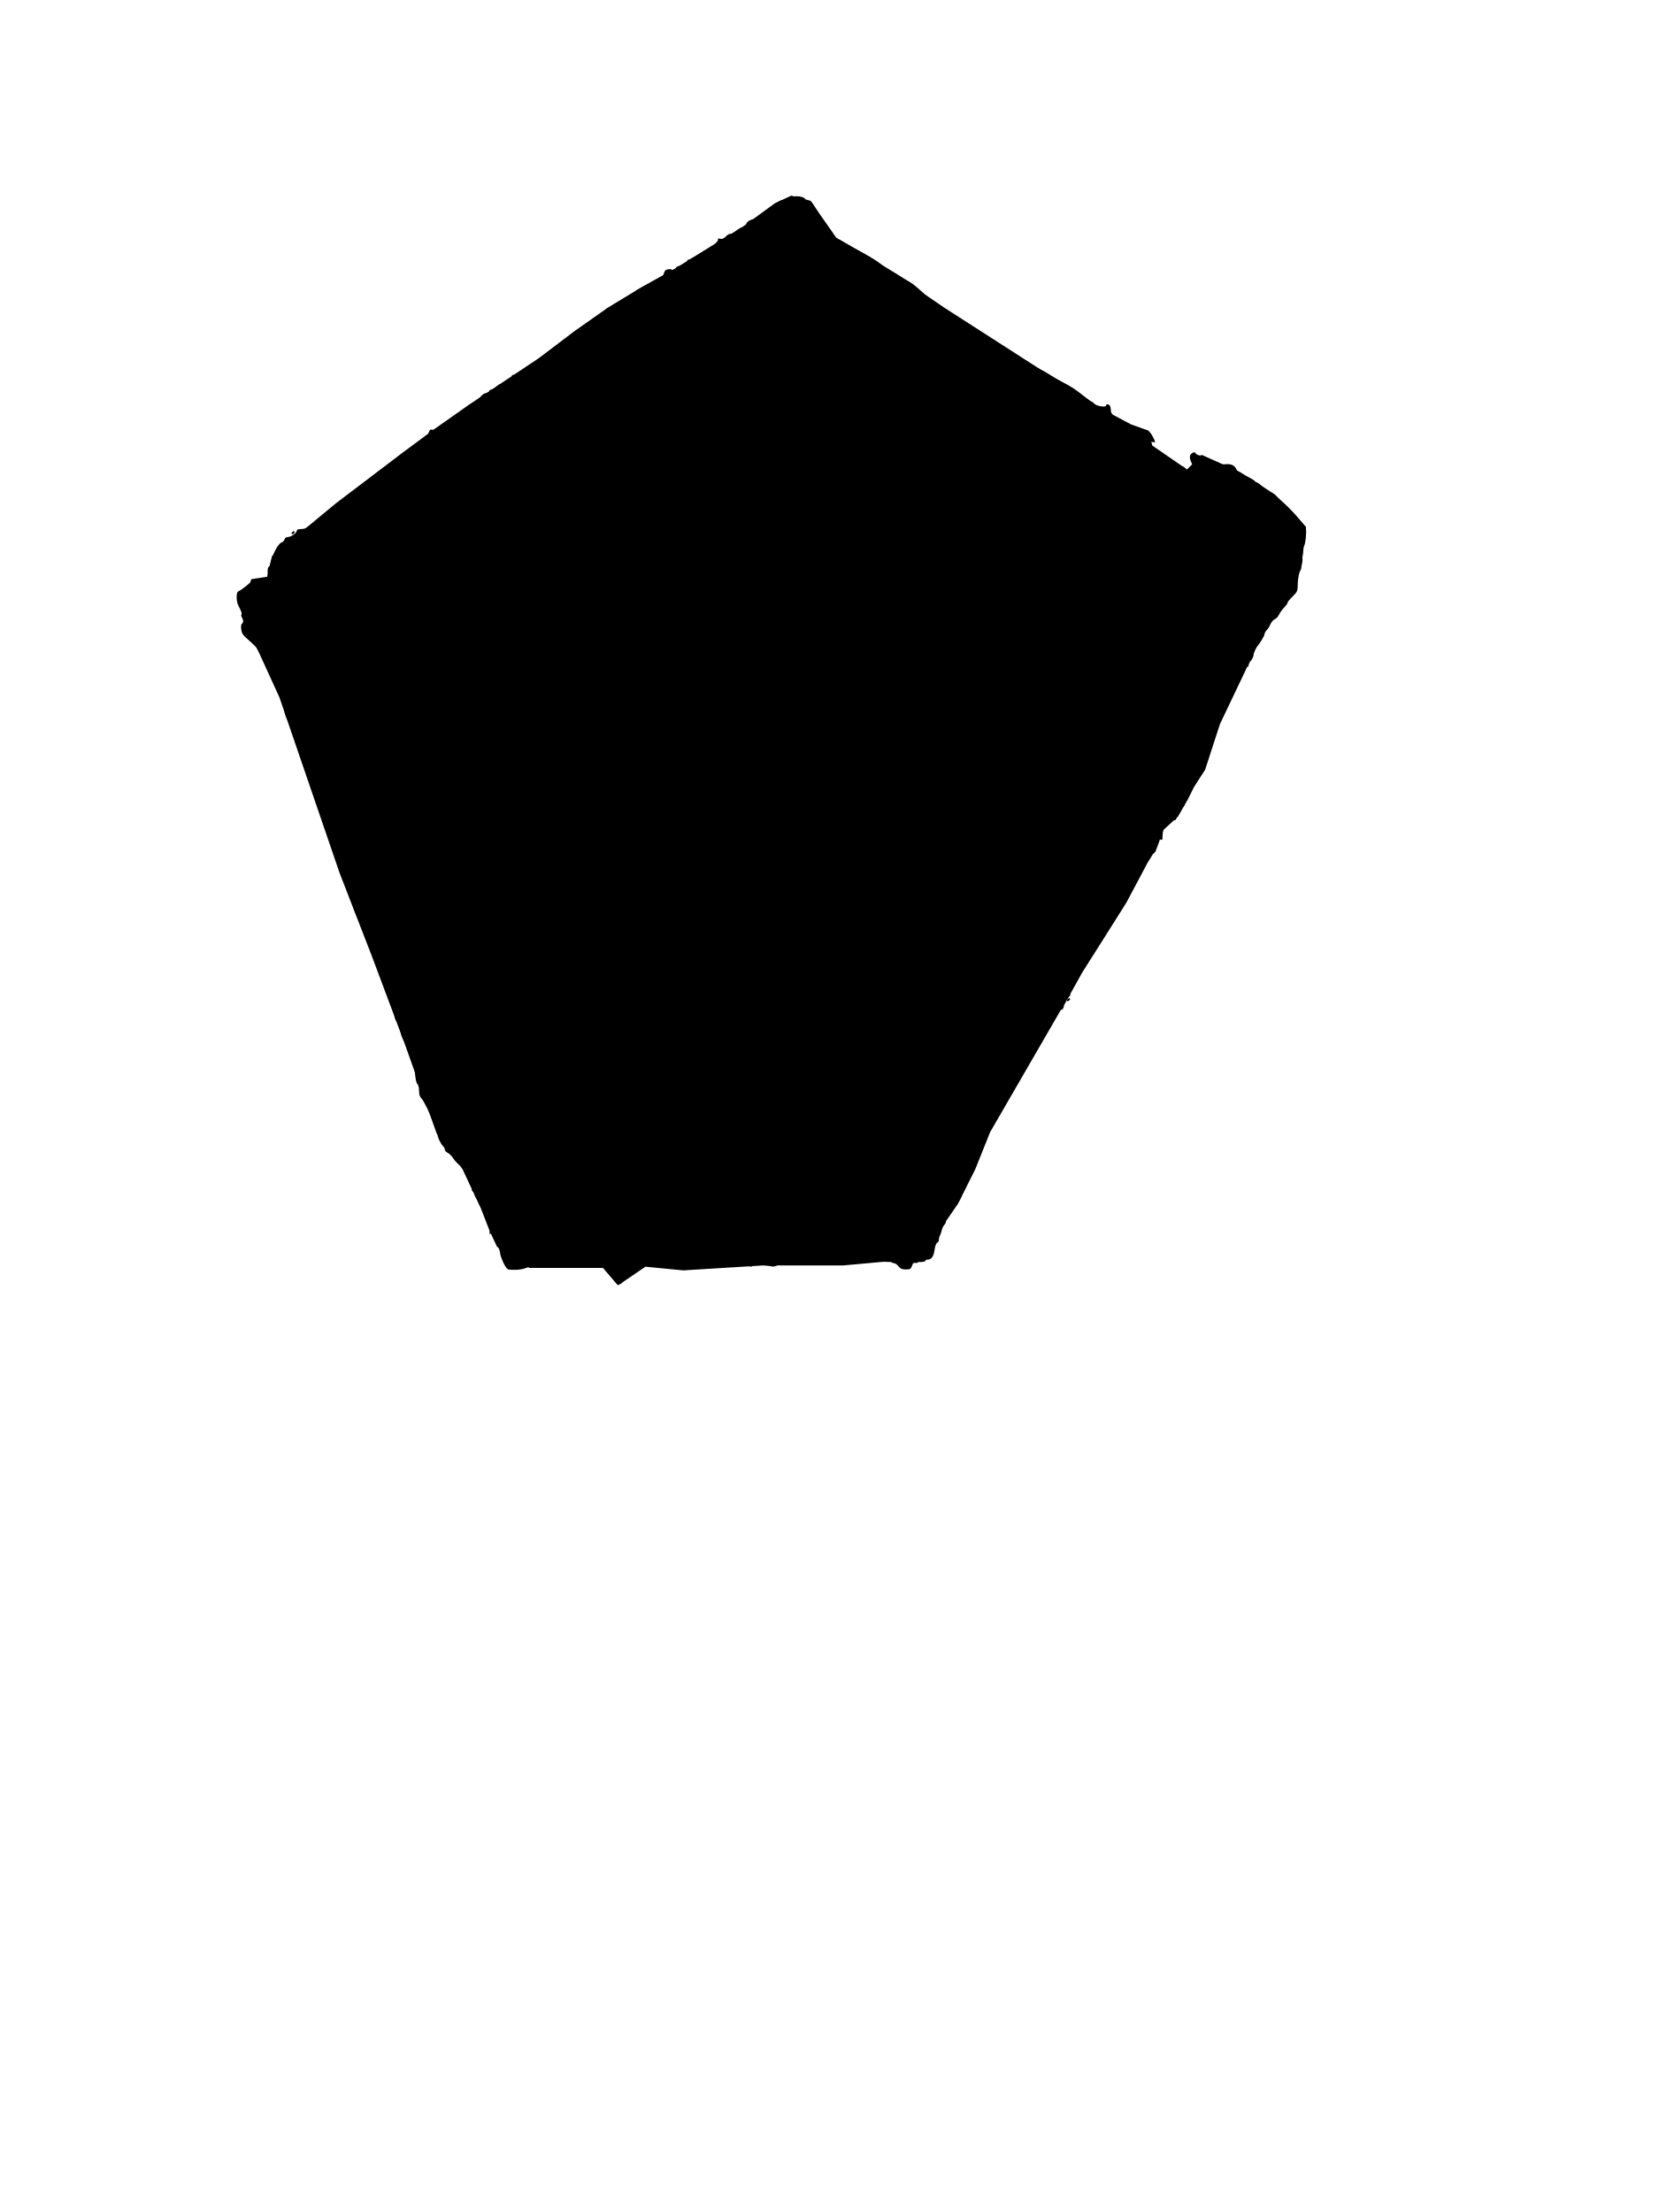
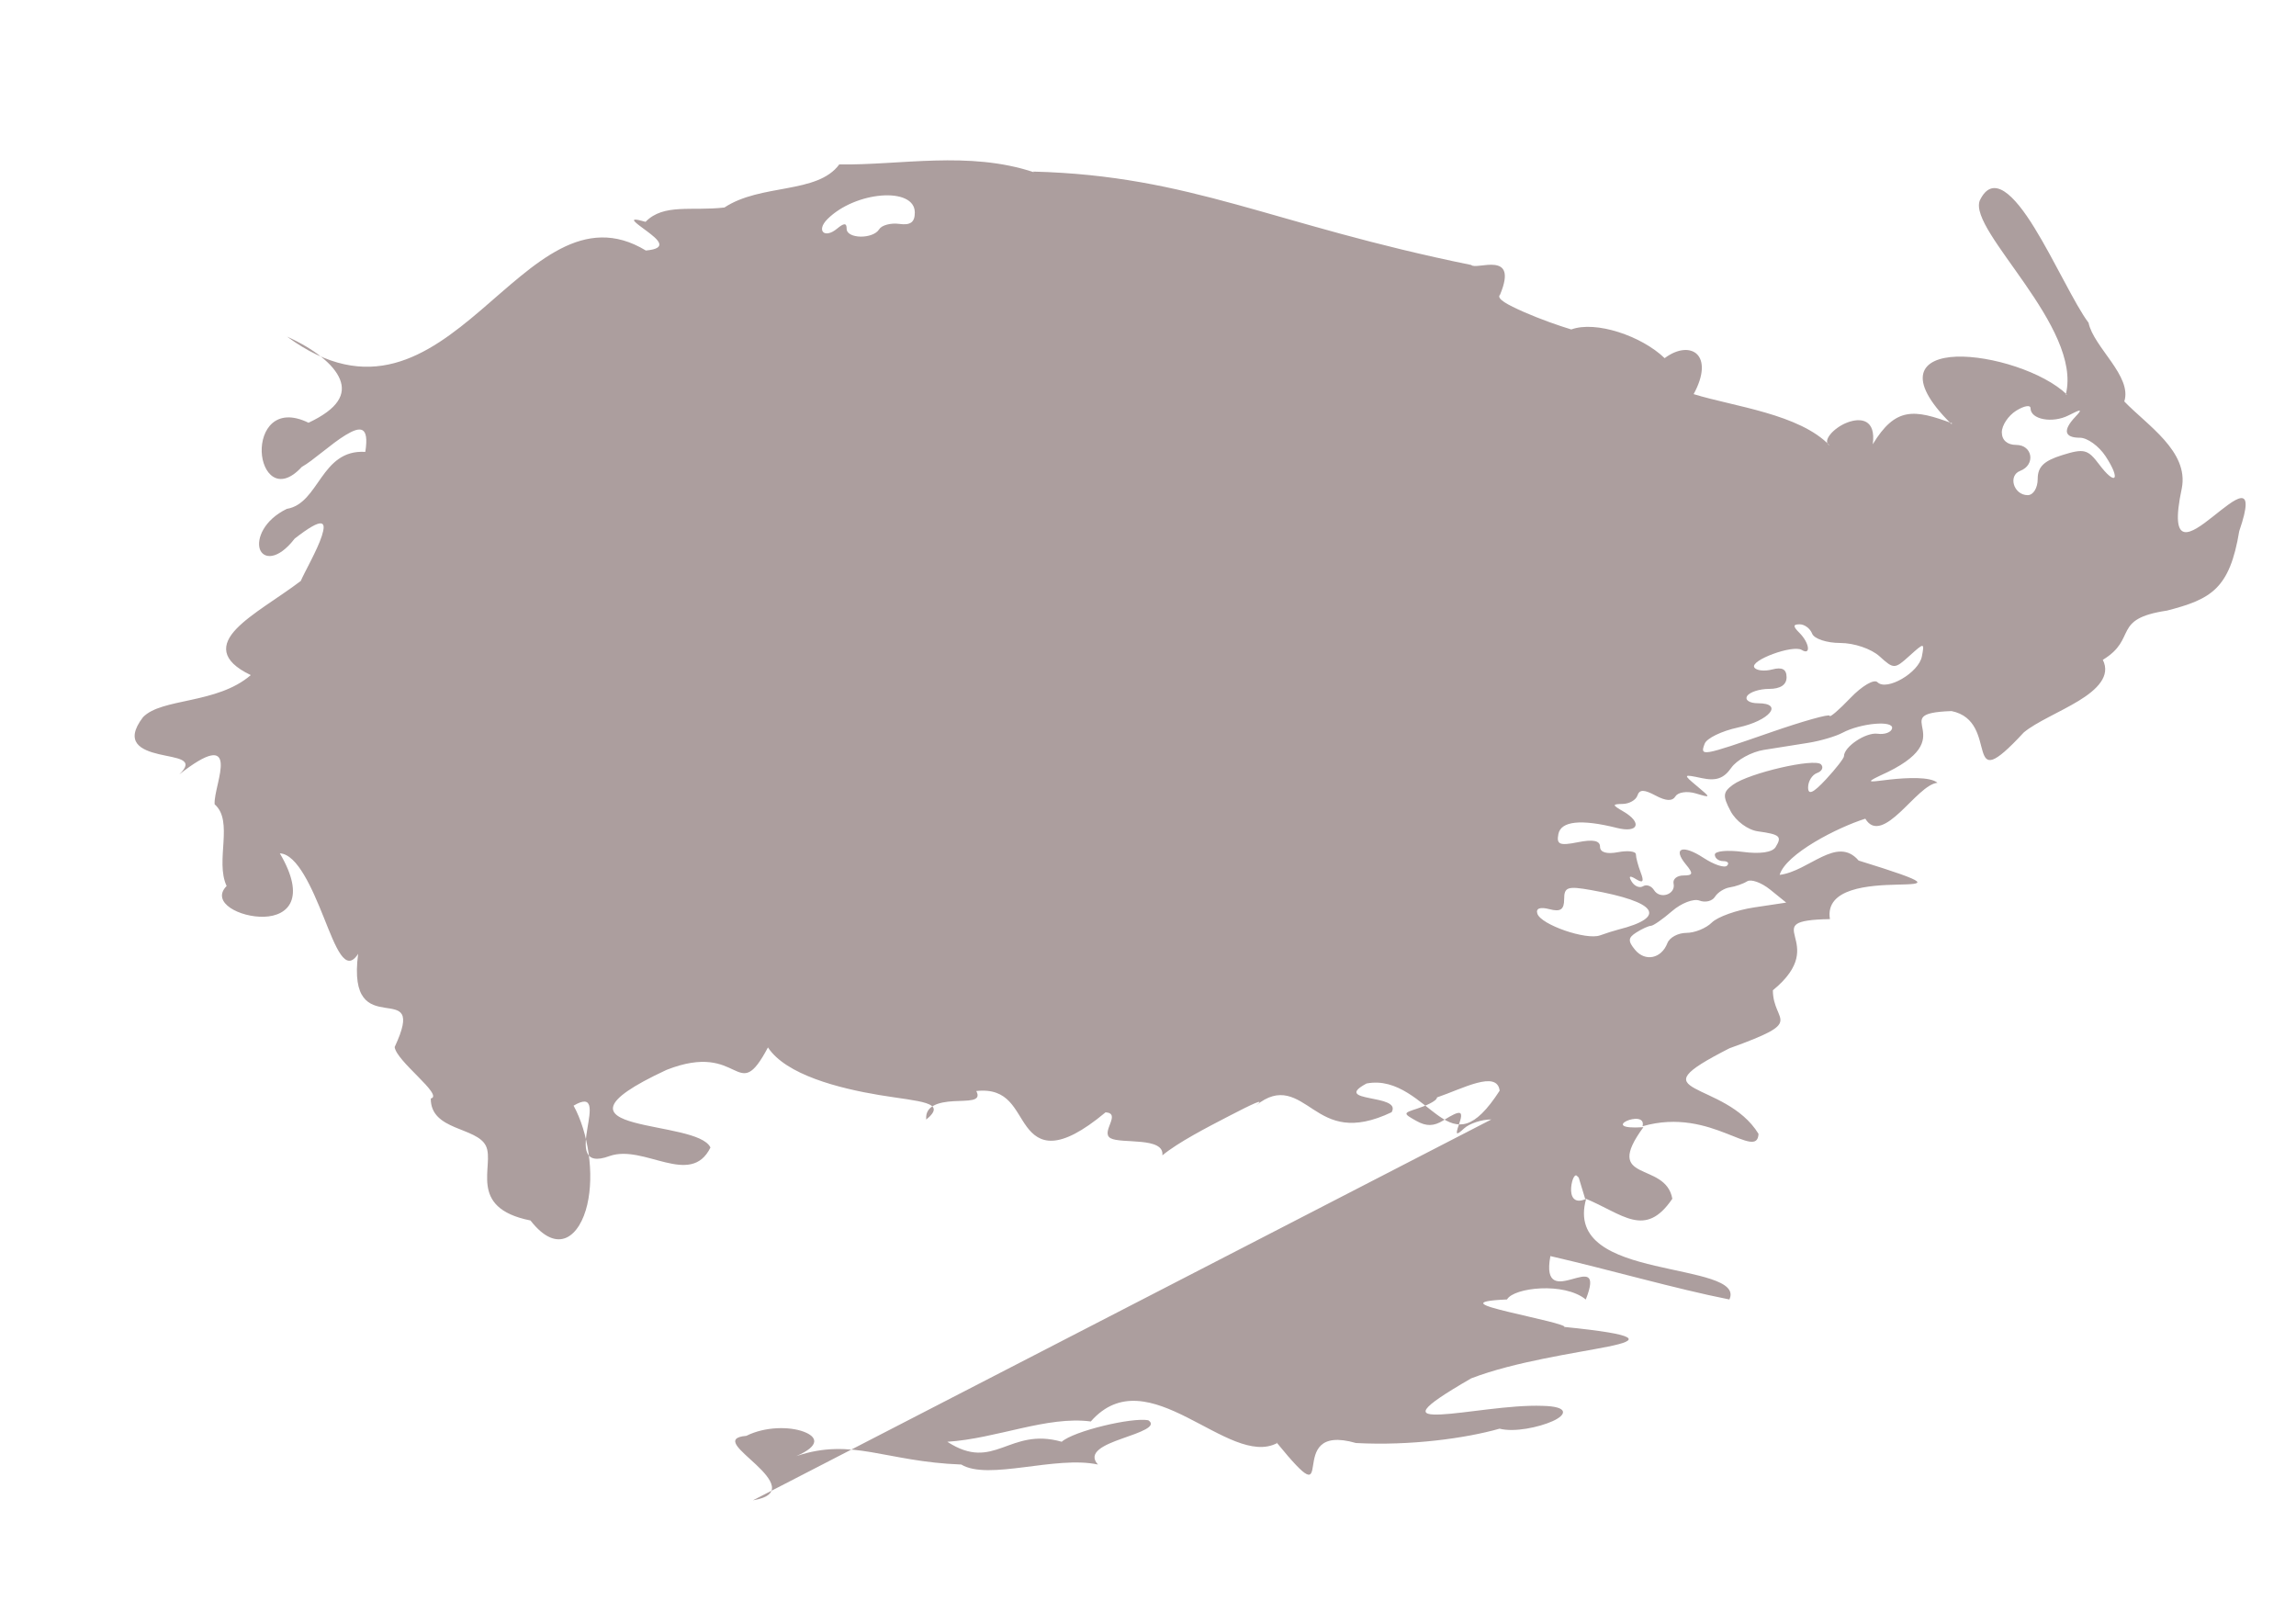
- <svg xmlns="http://www.w3.org/2000/svg" viewBox="0,0,1350,1800" style="enable-background:new 0 0 1350 1800;" version="1.1">
+ <svg xmlns="http://www.w3.org/2000/svg" viewBox="0,0,320,223" style="enable-background:new 0 0 320 223;" version="1.1">
  <defs />
  <g id="layer0">
-     <path stroke="#000000" fill-rule="evenodd" stroke-width="1.5" d="M503,1045L525,1030L556,1033L621,1029L686,1029L719,1026L746,1027L779,979L793,951L805,921L864,819L865,818L880,791L899,761L916,734L933,702L941,689L946,675L958,664L966,650L971,640L980,626L992,589L1022,526L1058,463L1062,429L1037,403L1009,385L978,371L966,383L937,363L934,351L920,346L905,338L891,330L768,251L708,210L680,194L659,164L644,160L631,166L605,185L579,201L550,219L523,234L495,251L468,270L439,292L382,330L355,349L328,369L274,410L222,453L218,470L205,472L197,501L212,532L228,567L277,710L303,777L330,849L356,922L377,951L392,983L399,1001L405,1014L431,1031L468,1031L491,1031L503,1045Z" fill="#000000" stroke-linecap="round" stroke-linejoin="round" />
-     <path stroke="#000000" fill-rule="evenodd" stroke-width="1.5" d="M864,821L865,819L864,819L864,821Z" fill="#000000" stroke-linecap="round" stroke-linejoin="round" />
-     <path stroke="#000000" fill-rule="evenodd" stroke-width="1.5" d="M869,814L870,813L869,814ZM262,543L242,519L236,485L262,543ZM277,480L269,457L277,480ZM280,458L277,452L280,458ZM326,438L324,437L326,438Z" fill="#000000" stroke-linecap="round" stroke-linejoin="round" />
-     <path stroke="#000000" fill-rule="evenodd" stroke-width="1.5" d="M238,434L239,433L238,434ZM326,426L323,426L326,426ZM663,190L655,183L663,190Z" fill="#000000" stroke-linecap="round" stroke-linejoin="round" />
-   </g>
-   <g id="layer1">
-     <path d="M502.199,1044.32C500.306,1043.56 496,1036.39 496,1033.99C496,1032.86 495.438,1031.75 494.75,1031.52C494.062,1031.3 483.99,1030.92 472.367,1030.69C460.744,1030.45 450.763,1029.97 450.186,1029.62C449.61,1029.26 448.856,1029.42 448.51,1029.98C447.549,1031.54 443.137,1031.19 439.954,1029.31C437.193,1027.68 436.911,1027.72 431.414,1030.41C426.187,1032.97 421.832,1033.67 414.367,1033.15C412.824,1033.04 411.511,1031.47 409.617,1027.47C408.178,1024.43 407,1021.01 407,1019.86C407,1018.71 405.938,1015.68 404.641,1013.14C403.343,1010.59 401.687,1007.25 400.961,1005.73C400.008,1003.73 399.41,1003.31 398.807,1004.23C398.333,1004.95 398.229,1003.77 398.567,1001.5C399.315,996.465 396.727,988.367 393.34,985.147C391.979,983.853 391.089,982.211 391.362,981.498C391.636,980.786 390.541,978.726 388.93,976.921C387.318,975.116 386,972.569 386,971.261C386,969.93 385.56,969.154 385,969.5C384.446,969.842 383.986,969.088 383.968,967.809C383.951,966.539 383.276,964.626 382.468,963.559C381.661,962.491 381,959.696 381,957.348C381,953.36 380.687,952.873 376.25,949.954C373.637,948.236 370.425,945.112 369.11,943.012C367.796,940.912 365.658,938.71 364.36,938.118C363.062,937.527 362,936.39 362,935.593C362,934.795 361.383,933.526 360.63,932.773C358.439,930.582 356,925.302 356,922.75C356,921.457 355.642,919.972 355.204,919.45C354.766,918.928 353.812,916.7 353.084,914.5C350.933,908.004 344.847,895.642 342.85,893.711C341.609,892.511 341,890.494 341,887.583C341,885.152 340.404,882.75 339.644,882.12C338.84,881.452 338.06,877.983 337.728,873.59C337.38,868.987 336.494,865.157 335.385,863.464C334.404,861.967 333.532,858.698 333.447,856.199C333.339,852.974 332.707,851.182 331.271,850.018C328.461,847.743 326.376,843.286 325.72,838.152C325.414,835.76 324.227,832.806 323.082,831.587C321.932,830.364 321,828.034 321,826.386C321,824.743 320.502,822.902 319.893,822.293C319.284,821.684 318.621,819.1 318.42,816.551C318.219,814.002 317.368,810.935 316.527,809.736C315.687,808.536 315,806.932 315,806.17C315,805.409 313.704,802.022 312.12,798.643C308.194,790.27 304.361,780.38 302.845,774.711C302.152,772.12 301.229,770 300.793,770C300.357,770 299.994,768.987 299.986,767.75C299.965,764.22 298.86,760.969 297.886,761.57C297.399,761.872 297,761.277 297,760.25C297,759.223 296.375,757.528 295.611,756.483C294.847,755.438 294.471,753.937 294.774,753.147C295.077,752.357 294.653,751.213 293.832,750.605C291.419,748.818 286.889,738.925 287.542,736.867C287.868,735.84 287.711,735 287.192,735C286.081,735 284.828,730.128 284.489,724.488C284.314,721.585 283.385,719.553 281.124,717.133C279.406,715.293 278,713.026 278,712.094C278,711.162 277.56,709.96 277.022,709.422C275.955,708.355 274.759,701.93 274.911,698.077C274.963,696.745 274.126,694.834 273.049,693.831C271.973,692.828 270.836,690.319 270.522,688.254C270.209,686.189 269.474,683.15 268.889,681.5C268.303,679.85 267.484,677.15 267.067,675.5C266.651,673.85 265.116,669.982 263.655,666.904C262.195,663.825 261,660.364 261,659.213C261,658.061 260.55,656.84 260,656.5C259.45,656.16 259,655.104 259,654.152C259,653.201 258.154,650.764 257.12,648.736C255.785,646.117 255.385,643.766 255.739,640.625C256.193,636.592 255.984,636.043 253.369,634.403C251.791,633.414 250.337,632.493 250.137,632.357C249.938,632.22 249.631,629.975 249.455,627.368C249.13,622.547 246.723,615.818 244.271,612.875C243.526,611.981 243.019,610.856 243.144,610.375C243.269,609.894 242.613,607.758 241.686,605.628C240.759,603.498 240,600.772 240,599.569C240,598.366 239.339,596.509 238.532,595.441C237.724,594.374 237.049,592.817 237.032,591.982C237.014,591.147 235.853,588.776 234.451,586.712C232.931,584.476 231.652,580.856 231.284,577.752C230.916,574.639 228.925,569.016 226.334,563.771C223.95,558.946 222,554.324 222,553.499C222,552.675 221.55,552 221,552C220.45,552 220,550.834 220,549.409C220,546.161 211.991,530.513 208.275,526.5C206.747,524.85 203.547,521.849 201.164,519.832C197.763,516.952 196.718,515.315 196.302,512.212C195.982,509.829 196.214,507.986 196.886,507.571C198.965,506.285 197.658,499.484 194.103,493.097C192.124,489.541 192.03,481.917 193.955,481.224C196.116,480.446 205.456,473.016 204.381,472.93C203.896,472.891 204.4,472.474 205.5,472.002C208.042,470.912 213.794,471.781 216.879,473.72C219.244,475.206 219.254,475.194 218.54,471.858C217.447,466.747 217.534,461.906 218.733,461.165C219.325,460.799 219.865,460.05 219.933,459.5C220.735,453.05 226.091,442.423 229.007,441.498C230.047,441.168 231.176,440.021 231.516,438.949C231.877,437.813 233.045,436.991 234.317,436.978C236.918,436.951 241.499,433.654 241.501,431.807C241.502,430.97 242.814,430.5 245.146,430.5C247.212,430.5 249.626,429.742 250.723,428.75C251.787,427.788 253.424,427 254.36,427C255.297,427 256.3,426.382 256.589,425.627C257.249,423.909 270.121,413.414 271.169,413.74C271.593,413.872 272.426,413.072 273.02,411.962C273.614,410.852 274.511,410.198 275.013,410.508C276.095,411.177 283.512,406.677 284.684,404.641C285.133,403.861 286.4,403.054 287.5,402.848C288.6,402.641 289.407,402.029 289.292,401.486C289.178,400.944 290.634,399.705 292.527,398.734C294.511,397.716 296.227,395.943 296.577,394.55C296.943,393.092 297.708,392.335 298.507,392.641C299.235,392.92 300.853,391.765 302.103,390.074C303.353,388.383 305.079,386.986 305.938,386.969C308.697,386.914 315.298,382.235 323.145,374.771C332.724,365.66 340.546,359.164 343.626,357.761C344.932,357.166 346,356.05 346,355.28C346,354.511 346.406,354.133 346.903,354.44C347.399,354.747 348.274,353.653 348.847,352.009C349.583,349.898 350.349,349.197 351.457,349.622C352.32,349.953 353.675,349.685 354.469,349.026C355.263,348.367 356.346,348.096 356.876,348.423C357.406,348.751 358.663,347.985 359.67,346.721C360.676,345.458 363.075,343.789 365,343.014C366.925,342.239 370.111,339.865 372.08,337.739C374.049,335.613 376.299,333.778 377.08,333.662C379.195,333.347 389.623,325.225 391.406,322.503C392.279,321.171 394.168,319.998 395.728,319.819C397.291,319.639 398.391,318.955 398.25,318.25C398.112,317.563 398.903,317 400.007,317C401.11,317 402.983,315.885 404.168,314.522C405.674,312.79 406.98,312.208 408.503,312.59C411.141,313.252 417.384,308.443 416.586,306.365C416.248,305.482 416.795,305 418.137,305C419.961,305 422.817,303.204 428.014,298.787C428.846,298.079 430.735,296.958 432.21,296.296C433.685,295.634 436.604,293.602 438.696,291.78C443.07,287.973 450.042,284 452.351,284C453.219,284 454.427,283.07 455.035,281.934C455.643,280.798 458.047,279.051 460.378,278.052C464.469,276.299 468.599,271.778 467.595,270.153C467.326,269.719 468.77,268.767 470.803,268.039C472.836,267.311 475.573,265.879 476.885,264.858C478.197,263.836 479.639,263 480.09,263C482.567,263 492.064,254.882 493.272,251.733C493.65,250.749 494.714,250.414 496.421,250.74C498.272,251.094 499,250.807 499,249.724C499,248.272 501.653,246.498 503.291,246.855C504.688,247.159 508.074,244.929 507.536,244.058C507.25,243.595 509.008,242.628 511.444,241.909C513.879,241.19 515.711,240.341 515.514,240.023C515.317,239.704 515.909,238.45 516.828,237.236C518.761,234.683 527.23,232.63 528.907,234.307C529.61,235.01 530.126,234.834 530.542,233.751C530.876,232.881 532.924,230.939 535.093,229.436C537.313,227.897 539.307,225.566 539.656,224.101C539.997,222.671 540.719,220.938 541.26,220.25C542.431,218.764 547,218.565 547,220C547,220.55 547.675,221 548.5,221C549.848,221 550.44,219.822 550.124,217.768C550.062,217.365 551.247,216.765 552.756,216.434C557.531,215.388 558.028,215.095 558.961,212.772C559.463,211.522 559.902,210.844 559.937,211.264C559.99,211.91 564.191,209.856 576.086,203.367C579.537,201.485 584.964,195.751 584.305,194.684C583.925,194.069 584.585,193.92 586.022,194.296C587.738,194.744 588.983,194.231 590.717,192.361C592.014,190.961 593.7,190.054 594.462,190.347C595.224,190.64 596.895,189.858 598.174,188.61C600.751,186.096 603.839,184.578 605.75,184.886C606.438,184.997 607,184.479 607,183.735C607,180.695 609.784,178.669 614.854,178.019C617.69,177.655 620,177.758 620,178.249C620,180.07 624.492,178.416 625.599,176.186C626.231,174.914 628.009,172.556 629.551,170.947C631.093,169.337 632.049,167.715 631.675,167.342C630.643,166.31 634.059,163 636.155,163C637.17,163 638,163.45 638,164C638,164.55 638.9,165 640,165C641.764,165 642.439,164.005 642.148,161.838C642.099,161.473 643.355,160.723 644.939,160.171C648.881,158.797 656.1,160.576 655.278,162.719C654.846,163.842 655.186,164.079 656.599,163.638C657.644,163.312 659.032,163.381 659.683,163.79C661.505,164.938 668,176.158 668,178.16C668,180.521 675.965,192.052 678.156,192.862C679.105,193.213 680.02,193.921 680.19,194.435C680.361,194.949 681.447,195.41 682.604,195.461C683.76,195.512 686.158,197.004 687.93,198.777C689.703,200.549 691.457,202.037 691.827,202.083C692.197,202.129 693.449,202.274 694.609,202.406C696.824,202.657 712.066,211.126 715.5,214.014C716.6,214.939 719.975,217.14 723,218.905C726.025,220.669 730.525,223.422 733,225.023C735.475,226.623 739.075,228.808 741,229.879C742.925,230.949 748.51,235.689 753.411,240.413C758.312,245.136 763.124,249 764.104,249C765.085,249 766.475,249.805 767.193,250.788C767.912,251.772 771.813,255.15 775.862,258.296C779.911,261.442 784.085,265.11 785.137,266.447C786.189,267.785 789.926,270.238 793.44,271.898C796.955,273.559 800.1,275.353 800.429,275.886C800.759,276.418 802.709,277.394 804.764,278.054C806.819,278.714 809.85,280.61 811.5,282.267C814.369,285.148 821.765,289 824.428,289C825.122,289 826.442,289.831 827.361,290.847C828.28,291.862 830.772,293.214 832.897,293.851C835.023,294.488 837.321,295.682 838.004,296.505C838.686,297.327 839.645,298 840.133,298C841.677,298 850.339,302.253 854.5,305.054C856.7,306.535 861.425,309.271 865,311.135C872.173,314.875 874.6,316.479 882.57,322.75C885.541,325.087 888.266,327 888.626,327C888.985,327 889.779,327.66 890.39,328.467C891.794,330.321 900,331.74 900,330.128C900,328.418 902.701,328.779 903.393,330.582C903.727,331.452 904,333.153 904,334.362C904,337.727 910.602,343.413 914.822,343.683C917.363,343.846 919.456,344.99 922.415,347.834C927.291,352.521 928.97,353.199 931.105,351.345C933.389,349.363 935.572,350.567 937.943,355.116C940.5,360.02 940.498,360.363 937.921,359.69C936.36,359.281 935.986,359.522 936.421,360.655C936.739,361.485 937,362.335 937,362.545C937,362.754 939.812,364.803 943.25,367.097C946.688,369.392 951.378,373.068 953.673,375.267C955.968,377.466 958.893,379.373 960.173,379.505C961.453,379.637 962.828,379.802 963.23,379.872C963.631,379.943 964.878,381.8 966,384C968.118,388.151 970.345,389.15 971.393,386.418C972.408,383.772 972.092,381.822 969.922,377.339C967.585,372.51 967.678,370.226 970.278,368.607C971.641,367.759 972.262,367.829 972.937,368.91C973.42,369.686 974.87,370.436 976.158,370.577C977.446,370.718 978.864,370.871 979.309,370.917C979.754,370.963 979.864,371.412 979.553,371.915C978.872,373.015 987.299,376.4 989.168,375.777C989.891,375.536 991.13,375.987 991.922,376.779C992.893,377.751 994.709,378.068 997.499,377.753C1001.85,377.263 1004.97,378.852 1006.25,382.21C1006.61,383.15 1010.01,385.4 1013.81,387.21C1017.61,389.019 1020.9,390.95 1021.11,391.5C1021.32,392.05 1021.97,392.508 1022.54,392.518C1023.12,392.527 1024.92,393.791 1026.54,395.325C1028.17,396.86 1032.88,400.368 1037,403.122C1043.68,407.582 1053.47,417.323 1060.7,426.704C1062.9,429.563 1063.11,430.614 1062.68,436.484C1062.41,440.101 1061.73,443.622 1061.16,444.309C1060.59,444.997 1060.16,447.097 1060.22,448.977C1060.27,450.857 1059.79,452.568 1059.16,452.781C1058.52,452.993 1058,453.606 1058,454.142C1058,454.679 1058.45,454.84 1059,454.5C1060.57,453.531 1060.18,457.153 1058.02,463.595C1056.94,466.843 1056.04,472.147 1056.02,475.382C1056,480.976 1055.79,481.476 1051.65,485.614C1049.26,488.007 1047.5,490.171 1047.76,490.423C1048.01,490.674 1046.81,492.37 1045.1,494.19C1043.38,496.011 1041.44,498.71 1040.77,500.188C1040.11,501.667 1038.55,503.339 1037.31,503.904C1036.07,504.469 1034.44,506.41 1033.68,508.216C1032.93,510.022 1031.57,512.118 1030.65,512.872C1029.74,513.627 1029,514.985 1029,515.89C1029,517.543 1025.03,523.962 1021.95,527.276C1021.04,528.253 1020.26,530.443 1020.21,532.144C1020.17,533.844 1019.2,536.224 1018.06,537.432C1016.93,538.64 1016,540.414 1016,541.373C1016,542.333 1015.59,542.862 1015.08,542.549C1013.65,541.665 1009.89,547.075 1010.53,549.095C1011.18,551.144 1009.09,555 1007.33,555C1005.52,555 1001.91,560.608 1002.59,562.375C1003.23,564.032 997.603,573.555 995.516,574.355C994.845,574.613 994.013,577.236 993.666,580.186C993.313,583.191 991.489,588.686 989.518,592.688C987.262,597.266 986,601.271 986,603.847C986,606.917 985.551,608.008 984.099,608.468C981.957,609.148 981.32,611.272 981.087,618.5C980.885,624.813 980.222,627 978.514,627C977.77,627 975.809,627.777 974.155,628.726C971.333,630.346 971.182,630.737 971.697,635.091C972.334,640.468 970.908,642.128 968.54,638.767C967.186,636.844 966.799,636.728 965.987,638C964.662,640.078 964.732,650 966.071,650C966.661,650 966.436,650.707 965.571,651.571C964.707,652.436 963.99,653.898 963.978,654.821C963.966,655.745 962.504,657.175 960.728,658C958.182,659.183 957.483,660.134 957.418,662.5C957.272,667.795 957.23,667.841 953,667.273C949.279,666.774 949,666.907 949,669.177C949,670.519 948.339,672.491 947.532,673.559C946.724,674.626 946.049,677.428 946.032,679.785C946.003,683.708 945.836,683.983 944.066,683.035C941.331,681.572 941.385,681.494 941.385,686.916C941.385,692.666 939.628,695.353 936.287,694.715C933.398,694.162 932.507,695.496 932.878,699.811C933.194,703.479 929.002,711 926.641,711C923.946,711 921.761,714.872 921.476,720.154C921.244,724.454 920.733,725.719 918.597,727.275C917.169,728.315 916,729.992 916,731.001C916,735.439 908.848,747 906.103,747C905.556,747 904.502,748.237 903.759,749.75C902.814,751.674 901.747,752.428 900.204,752.262C897.947,752.018 897.207,753.392 899,754.5C900.795,755.61 900.055,758.669 897.25,761.734C895.737,763.386 893.769,764.986 892.875,765.29C891.843,765.64 890.995,767.551 890.547,770.535C890.032,773.968 889.327,775.363 887.922,775.731C886.109,776.205 885.53,777.289 885.943,779.436C886.419,781.902 884.696,785.165 882.472,786.011C881.072,786.543 880,787.753 880,788.801C880,789.819 878.875,791.708 877.5,793C876.125,794.292 875,795.814 875,796.382C875,796.951 873.368,799.087 871.372,801.131C868.42,804.154 867.867,805.333 868.402,807.464C868.763,808.904 869.495,809.812 870.029,809.482C872.454,807.983 870.669,810.869 867.909,812.909C865.876,814.412 864.978,815.808 865.286,816.987C865.544,817.972 865.318,819.391 864.783,820.139C864.037,821.184 863.94,821.098 864.366,819.77C865.221,817.107 853.759,826.82 851.823,830.399C848.565,836.422 842.972,848.918 843.183,849.704C843.673,851.531 841.812,854.865 840.568,854.388C839.208,853.866 834.302,860.635 835.31,861.643C835.606,861.939 834.757,864.232 833.424,866.739C832.091,869.247 831,871.927 831,872.695C831,873.464 829.653,874.86 828.006,875.797C825.919,876.984 825.019,878.257 825.035,880C825.063,883.274 819.371,894.2 815.25,898.779C813.289,900.959 812,903.454 812,905.073C812,908.43 809.878,913.51 806.693,917.777C805.348,919.579 803.965,922.82 803.619,924.98C803.274,927.139 802.415,929.264 801.71,929.703C798.336,931.802 796.207,936.245 795.525,942.613C794.868,948.746 794.479,949.581 790.462,953.486C786.158,957.668 785.62,958.849 784.614,966.332C784.016,970.779 780.273,979 778.846,979C777.816,979 773.662,983.574 770.786,987.875C769.785,989.373 769.307,991.375 769.637,992.69C769.982,994.064 769.579,995.564 768.602,996.54C767.723,997.42 766.75,999.346 766.441,1000.82C766.132,1002.29 765.456,1004.28 764.94,1005.24C764.423,1006.19 764,1007.83 764,1008.88C764,1009.93 763.372,1011.03 762.604,1011.32C761.809,1011.63 760.905,1014.05 760.506,1016.95C759.75,1022.45 757.984,1025 754.929,1025C753.868,1025 753,1025.45 753,1026C753,1026.55 750.794,1027 748.098,1027C743.55,1027 743.12,1027.22 742.15,1030C741.224,1032.66 740.647,1033 737.125,1033C734.071,1033 732.688,1032.42 731.179,1030.5C730.097,1029.12 728.579,1028 727.806,1028C727.033,1028 725.893,1027.49 725.274,1026.87C723.842,1025.44 715.793,1024.72 715.03,1025.95C714.687,1026.51 711.229,1026.57 706.478,1026.1C702.09,1025.67 698.275,1025.59 698,1025.91C695.415,1028.96 681.451,1029.94 672,1027.74C669.525,1027.16 660.758,1026.62 652.517,1026.53C638.279,1026.38 637.362,1026.49 634.049,1028.74C631.921,1030.19 629.739,1030.9 628.446,1030.58C627.282,1030.28 623.105,1029.74 619.165,1029.38C613.743,1028.87 612,1029.02 612,1029.96C612,1030.77 611.377,1030.95 610.25,1030.48C609.288,1030.07 604,1029.75 598.5,1029.76C593,1029.77 588.035,1029.4 587.466,1028.95C586.898,1028.49 585.824,1028.49 585.081,1028.95C584.337,1029.41 581.093,1029.55 577.872,1029.25C571.285,1028.66 560.61,1030.56 558.885,1032.64C557.935,1033.78 557.226,1033.69 554.559,1032.04C552.171,1030.56 550.406,1030.22 547.53,1030.69C544.521,1031.18 543.864,1031.03 544.494,1030.01C545.137,1028.97 544.311,1028.86 540.4,1029.48C535.061,1030.32 528.677,1030.39 522.64,1029.66C519.102,1029.23 518.382,1029.6 514.01,1033.99C511.386,1036.63 508.414,1040.18 507.404,1041.89C505.594,1044.96 504.759,1045.35 502.199,1044.32ZM259.083,535.035C257.416,531.117 255.365,526.931 254.526,525.733C252.788,523.252 252.517,521.583 254,522.5C256.044,523.763 255.304,522.13 245.216,503.112C243.409,499.707 242.176,496.525 242.475,496.041C242.774,495.557 242.339,494.482 241.509,493.652C240.679,492.822 240,491.536 240,490.794C240,488.469 236.973,485 234.943,485C233.451,485 233,485.696 233,488C233,489.65 233.401,491 233.891,491C234.38,491 234.999,492.462 235.266,494.25C236.338,501.438 238.201,509.606 239.179,511.409C239.749,512.459 241.081,516.442 242.14,520.261C244.403,528.427 247.503,534.872 249.545,535.656C250.345,535.963 251,536.82 251,537.56C251,538.3 252.569,539.339 254.487,539.869C256.405,540.398 258.748,541.605 259.693,542.55C262.534,545.391 262.309,542.616 259.083,535.035ZM277.66,480.232C278.933,479.421 279.169,477.585 279.2,468.235C279.222,461.48 278.359,459.754 273.773,457.383C264.194,452.429 261.611,468.712 270.382,478.75C272.344,480.994 275.463,481.629 277.66,480.232ZM663.553,189.914C664.308,188.693 658.267,182 656.411,182C654.028,182 654.139,185.012 656.631,187.973C659.206,191.033 662.322,191.907 663.553,189.914Z" fill-rule="evenodd" fill="#000000" />
+     <path d="M104.945,209.072C109.248,208.36 107.507,206.106 105.377,204.101C103.247,202.096 100.807,200.355 104.023,200.087C106.664,198.769 110.046,198.784 111.979,199.497C113.912,200.211 114.369,201.444 110.996,202.91C118.785,200.284 123.344,203.689 133.976,204.087C137.755,206.369 147.125,202.805 153.023,204.087C151.493,202.414 153.911,201.342 156.375,200.475C158.838,199.608 161.36,198.776 160.036,197.917C157.756,197.487 149.652,199.414 147.977,200.913C140.591,198.817 138.612,205.193 132.031,200.915C138.925,200.469 145.934,197.285 152.027,198.086C160.021,188.985 171.228,204.708 178.023,201.087L177.91,201C187.285,212.469 178.434,198.043 188.985,201.089C196.62,201.5 204.369,200.412 209.001,199.09C211.05,199.622 214.464,198.906 216.39,198.044C218.317,197.182 218.758,195.994 215.003,195.91C210.472,195.741 204.128,196.957 200.842,197.106C197.556,197.256 197.365,196.512 205.04,192.081C211.088,189.744 219.705,188.544 224.137,187.65C228.569,186.756 228.782,185.995 218.005,184.91L218.09,185C218.55,184.638 213.743,183.67 210.259,182.82C206.775,181.971 204.562,181.322 210.038,181.082C210.966,179.422 218.005,178.625 221.017,181.089C224.09,173.29 214.534,183.333 216.081,175.039C224.462,176.966 233.435,179.583 241.031,181.085C242.259,178.428 236.406,177.735 230.678,176.388C224.951,175.042 219.381,173.022 221.064,167.064C219.313,167.853 218.888,166.652 218.975,165.507C219.063,164.363 219.535,163.276 219.937,164.065L220,164L220.91,167C226.167,169.159 229.268,172.662 233.077,167.048C232.128,161.704 223.25,164.985 229.048,157.077C222.341,157.518 229.596,154.343 228.927,156.947C233.829,155.531 237.827,156.863 240.58,157.939C243.333,159.015 245.005,159.893 245.09,158.004C242.755,154.197 238.309,152.846 236.193,151.664C234.078,150.482 234.238,149.547 241.037,146.083C251.847,142.182 247.116,142.671 247.09,137.999C255.444,131.161 244.309,128.28 255.041,128.081C254.336,123.721 260.588,123.367 264.41,123.276C268.231,123.184 269.625,123.194 259.044,119.921C256.003,116.377 252.13,121.412 248.035,121.917C248.898,118.979 256.115,115.299 259.975,114.087C261.157,116.07 263.018,114.859 264.86,113.142C266.701,111.426 268.58,109.203 270.032,109.085C269.045,108.215 265.77,108.371 263.399,108.63C261.029,108.888 259.57,109.245 262.038,108.082C274.28,102.639 262.295,99.432 271.993,99.09C278.987,100.525 273.199,111.643 282.064,102.064C283.797,100.62 287.094,99.252 289.693,97.672C292.293,96.092 294.206,94.188 293.076,91.951C297.983,88.977 294.21,86.251 302.018,85.089C308.184,83.497 310.758,82.063 312.089,74.015C314.543,66.87 311.48,69.567 308.408,71.995C305.335,74.423 302.253,76.585 304.089,68.019C305.068,62.884 299.262,59.27 296.07,55.942C297.2,52.415 291.8,48.402 291.088,44.98C289.227,42.527 286.373,36.33 283.541,31.733C280.71,27.137 277.731,24.122 275.918,27.962C274.338,32.212 290.268,45.575 287.919,54.959L288.09,55C284.824,51.836 277.466,49.523 272.651,49.702C267.836,49.881 265.433,52.635 271.96,59.081L272.09,59C266.811,57.03 264.187,56.665 261.012,61.91C261.481,58.442 259.363,58.156 257.458,58.878C255.554,59.6 253.865,61.508 255.014,62.09C250.823,57.682 241.67,56.659 236.047,54.923C237.508,52.246 237.45,50.319 236.546,49.392C235.643,48.466 233.853,48.527 232.005,49.91C228.79,46.807 222.392,44.654 218.997,45.91C217.345,45.417 214.595,44.454 212.363,43.467C210.131,42.479 208.488,41.618 209.068,41.06C211.703,34.757 205.74,37.702 205.053,36.926C177.112,31.236 166.081,24.485 144.001,23.91L144.091,24C135.016,20.983 125.52,23.034 116.967,22.916C113.914,27.076 106.055,25.553 100.966,28.916C96.418,29.448 92.496,28.313 89.973,30.914C87.089,30.075 88.657,31.088 90.176,32.226C91.695,33.363 93.21,34.621 90.019,34.911C72.662,24.391 62.707,63.607 40.01,46.91C43.795,48.627 46.532,50.772 47.376,52.853C48.22,54.934 47.162,56.951 43.001,58.91C38.341,56.641 36.373,60.004 36.474,62.955C36.575,65.907 38.806,68.605 42.061,65.067C43.622,64.201 46.151,61.847 48.157,60.631C50.163,59.415 51.499,59.242 50.914,62.971C44.675,62.597 44.534,70.156 39.974,70.913C36.75,72.473 35.751,75.128 36.211,76.508C36.672,77.888 38.688,78.139 41.068,75.059C45.141,71.889 45.496,72.69 44.857,74.677C44.219,76.663 42.438,79.735 41.919,80.959C38.878,83.277 34.998,85.48 32.936,87.638C30.874,89.796 30.664,92.027 34.953,94.078C30.207,98.16 22.558,97.233 19.933,99.939C17.26,103.443 19.684,104.517 22.166,105.103C24.648,105.689 27.251,105.758 24.995,107.91C29.203,104.614 30.601,104.741 30.756,106.303C30.911,107.866 29.807,110.713 29.915,112.08C32.617,114.44 29.945,119.961 31.585,123.466C29.308,125.774 33.498,127.864 36.815,127.752C40.133,127.64 42.725,125.237 39.001,118.915C41.433,119.035 43.494,123.771 45.16,127.929C46.827,132.088 48.148,135.67 49.915,132.919C48.209,145.955 59.836,135.579 55.005,145.908C55.116,146.873 56.755,148.502 58.231,149.999C59.706,151.495 61,152.871 60.04,153.08C60.001,157.59 66.445,157.025 67.726,159.689C69.007,162.353 64.998,168.3 73.933,170.077C77.783,175.016 80.826,172.233 81.844,167.89C82.862,163.547 81.976,157.777 79.942,154.076C82.768,152.406 82.291,154.73 81.868,157.241C81.445,159.753 81.157,162.513 84.98,161.089C89.769,159.427 96.251,165.52 99.019,159.91C98.084,157.91 92.178,157.455 88.365,156.418C84.552,155.38 82.995,153.694 92.911,149.085C103.42,144.959 102.617,154.278 107.032,145.961C109.533,149.778 116.943,151.669 122.566,152.6C128.188,153.532 132.213,153.531 128.999,156.09L129.09,156C128.914,154.063 130.864,153.581 132.858,153.457C134.852,153.333 136.883,153.566 136.067,152.037C140.643,151.534 141.429,154.778 143.121,157.038C144.813,159.298 147.411,160.579 154.09,155.002C156.363,155.169 153.324,157.791 154.784,158.611C156.243,159.431 162.311,158.379 162.004,161.003C164.185,159.197 168.237,157.104 171.305,155.515C174.373,153.926 176.555,152.866 175.029,154.07C178.416,151.295 180.627,153.035 183.102,154.641C185.577,156.247 188.387,157.634 193.949,154.995C195.493,152.404 185.454,153.678 190.454,150.989C194.764,150.155 197.987,153.758 200.609,155.568C203.232,157.379 205.426,157.536 209.012,151.989C208.648,149.067 203.811,151.729 200.281,152.927C200.281,153.437 198.6,154.142 197.5,154.494C195.546,155.12 195.544,155.159 197.411,156.207C198.788,156.98 199.833,156.961 201.148,156.14C203.634,154.587 204.042,154.702 203.321,156.75C202.819,158.179 202.953,158.27 204.053,157.25C204.794,156.562 206.505,156 207.855,156ZM232.391,131.423C232.692,130.64 233.883,130 235.04,130C236.197,130 237.791,129.352 238.583,128.559C239.376,127.767 242.032,126.818 244.487,126.45L248.95,125.78L246.73,123.983C245.509,122.994 244.058,122.468 243.505,122.814C242.952,123.16 241.87,123.539 241.1,123.655C240.33,123.772 239.394,124.362 239.02,124.967C238.646,125.573 237.675,125.812 236.862,125.5C236.048,125.188 234.328,125.848 233.039,126.967C231.749,128.085 230.425,129.007 230.097,129.015C229.769,129.024 228.854,129.439 228.064,129.939C226.9,130.676 226.867,131.134 227.887,132.364C229.295,134.061 231.561,133.587 232.391,131.423ZM225.5,129.554C232.444,127.802 231.003,125.681 221.75,124.033C218.479,123.451 218,123.613 218,125.299C218,126.759 217.495,127.101 215.943,126.695C214.636,126.354 214.025,126.585 214.268,127.329C214.768,128.862 221.075,131.043 223,130.348C223.825,130.05 224.95,129.693 225.5,129.554ZM233.25,123.125C233.113,122.506 233.73,122 234.622,122C235.963,122 236.025,121.735 234.98,120.476C233.059,118.162 234.497,117.625 237.444,119.556C238.884,120.499 240.348,120.985 240.698,120.635C241.047,120.286 240.808,120 240.167,120C239.525,120 239,119.593 239,119.095C239,118.597 240.742,118.424 242.87,118.709C245.287,119.034 247.015,118.785 247.47,118.048C248.394,116.554 248.082,116.276 245,115.848C243.595,115.652 241.928,114.417 241.194,113.028C240.073,110.906 240.12,110.385 241.525,109.358C243.768,107.718 252.946,105.6 253.804,106.524C254.187,106.936 253.938,107.475 253.25,107.72C252.562,107.966 252,108.87 252,109.729C252,110.844 252.717,110.518 254.5,108.595C255.875,107.111 257,105.663 257,105.377C257,104.058 260.043,102.024 261.679,102.249C262.681,102.387 263.592,102.05 263.704,101.5C263.938,100.35 259.329,100.762 256.787,102.117C255.845,102.619 253.708,103.249 252.037,103.515C250.367,103.782 247.58,104.224 245.845,104.498C244.11,104.773 242.058,105.9 241.286,107.003C240.248,108.484 239.178,108.859 237.19,108.436C234.561,107.877 234.545,107.901 236.5,109.535C238.484,111.194 238.483,111.202 236.334,110.563C235.143,110.208 233.878,110.388 233.523,110.962C233.081,111.677 232.205,111.645 230.737,110.859C229.131,110 228.5,109.999 228.214,110.857C228.005,111.485 227.083,112.014 226.167,112.03C224.663,112.058 224.671,112.161 226.25,113.08C228.928,114.64 228.351,116.126 225.36,115.375C220.347,114.117 217.545,114.414 217.193,116.239C216.914,117.687 217.373,117.875 219.929,117.364C222.038,116.942 223,117.139 223,117.992C223,118.777 223.919,119.057 225.5,118.755C226.875,118.492 228,118.628 228,119.057C228,119.486 228.301,120.622 228.67,121.582C229.163,122.866 228.99,123.112 228.015,122.51C227.128,121.961 226.93,122.077 227.415,122.862C227.813,123.506 228.526,123.793 229,123.5C229.474,123.207 230.159,123.448 230.523,124.036C231.355,125.383 233.586,124.637 233.25,123.125ZM246.75,102.066C251.287,100.49 255,99.447 255,99.748C255,100.05 256.308,98.928 257.907,97.255C259.515,95.573 261.195,94.595 261.668,95.068C262.945,96.345 267.426,93.744 267.857,91.475C268.227,89.53 268.2,89.529 266.116,91.405C264.054,93.261 263.948,93.263 261.95,91.455C260.795,90.409 258.408,89.6 256.481,89.6C254.597,89.6 252.836,89.016 252.562,88.3C252.287,87.585 251.509,87 250.831,87C249.874,87 249.867,87.267 250.8,88.2C252.188,89.588 252.426,91.382 251.115,90.571C249.881,89.808 243.89,92.012 244.502,93.004C244.777,93.448 245.902,93.577 247.001,93.29C248.391,92.926 249,93.259 249,94.383C249,95.431 248.14,96 246.559,96C245.216,96 243.84,96.45 243.5,97C243.16,97.55 243.846,98 245.024,98C248.65,98 246.632,100.437 242.227,101.38C239.965,101.864 237.878,102.877 237.588,103.63C236.893,105.442 237.16,105.397 246.75,102.066ZM284,66.745C284,65.055 284.853,64.222 287.399,63.426C290.445,62.472 290.979,62.604 292.55,64.696C294.876,67.794 295.626,66.885 293.465,63.587C292.533,62.164 290.922,61 289.885,61C287.701,61 287.474,59.956 289.25,58.078C290.28,56.988 290.117,56.952 288.322,57.874C286.067,59.033 283,58.462 283,56.885C283,56.389 282.1,56.545 281,57.232C279.9,57.919 279,59.273 279,60.24C279,61.333 279.758,62 281,62C283.3,62 283.733,64.781 281.563,65.614C279.819,66.283 280.657,69 282.607,69C283.386,69 284,68.006 284,66.745ZM118,31.878C118,33.295 121.662,33.356 122.53,31.952C122.886,31.376 124.15,31.038 125.339,31.202C126.895,31.417 127.5,30.972 127.5,29.614C127.5,25.993 119.237,26.62 115.318,30.539C113.721,32.136 114.912,33.318 116.658,31.869C117.645,31.05 118,31.052 118,31.878Z" fill-rule="evenodd" fill-opacity="0.38" fill="#250000" />
  </g>
</svg>
